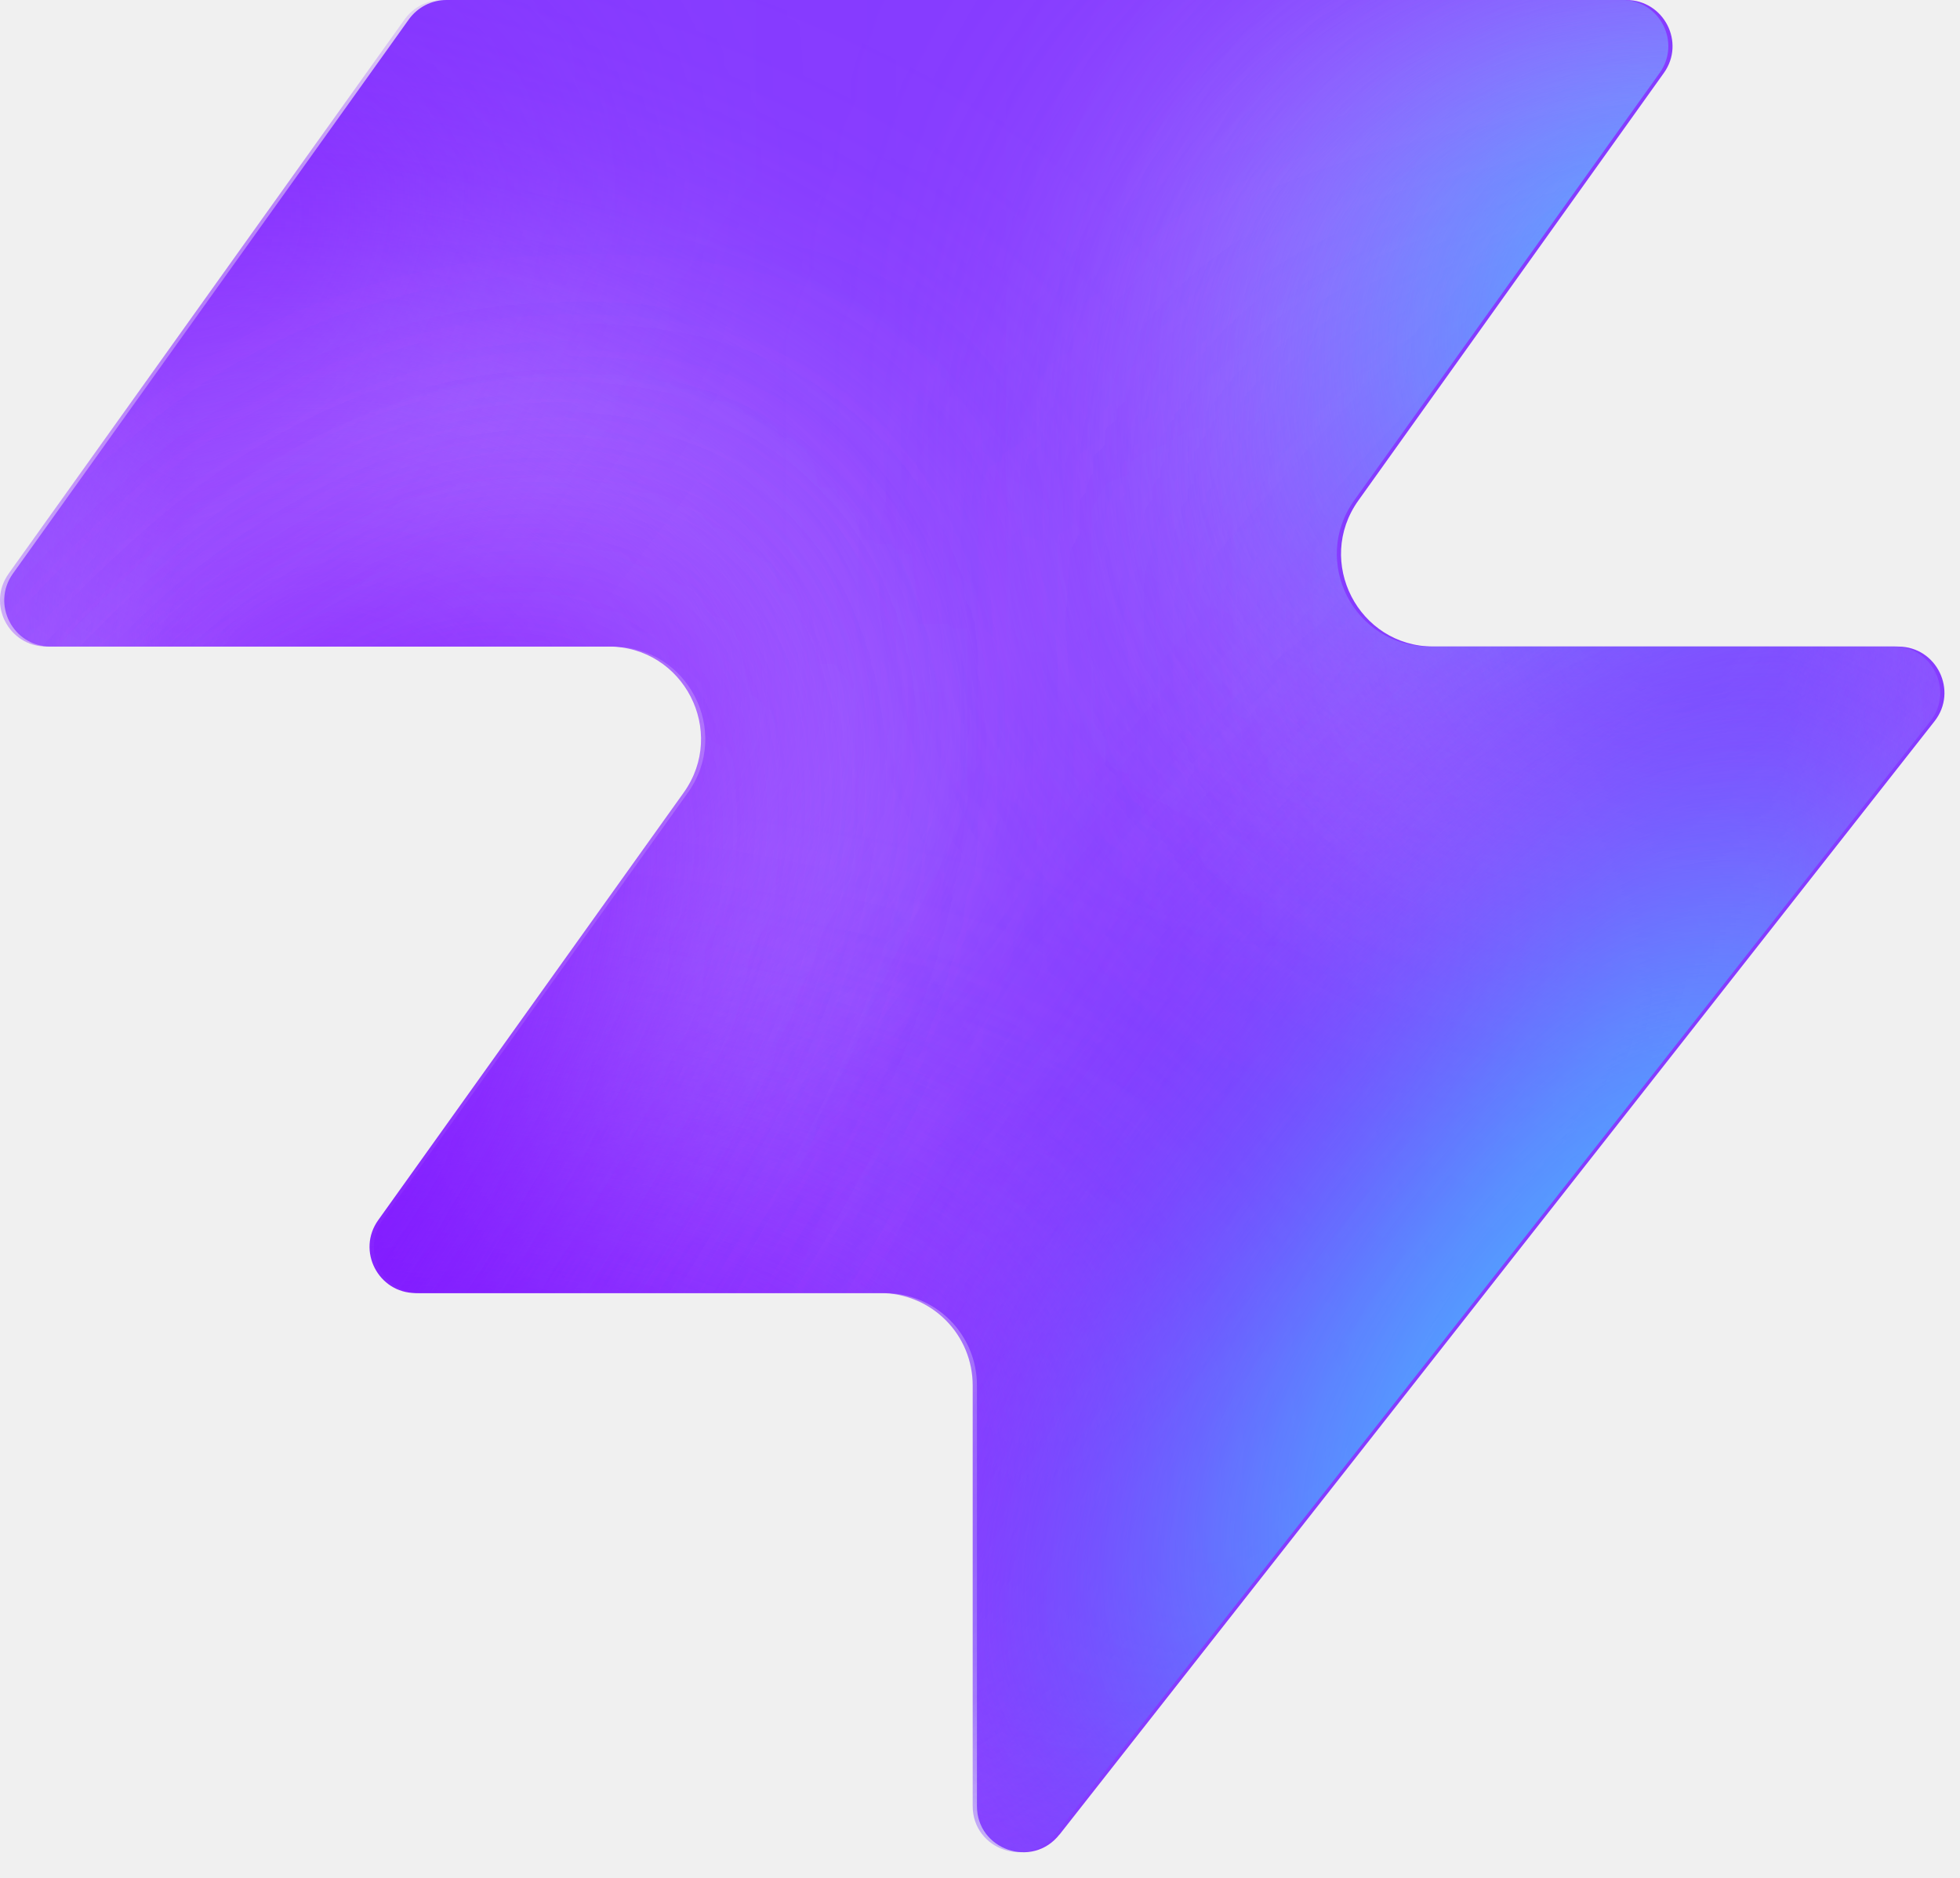
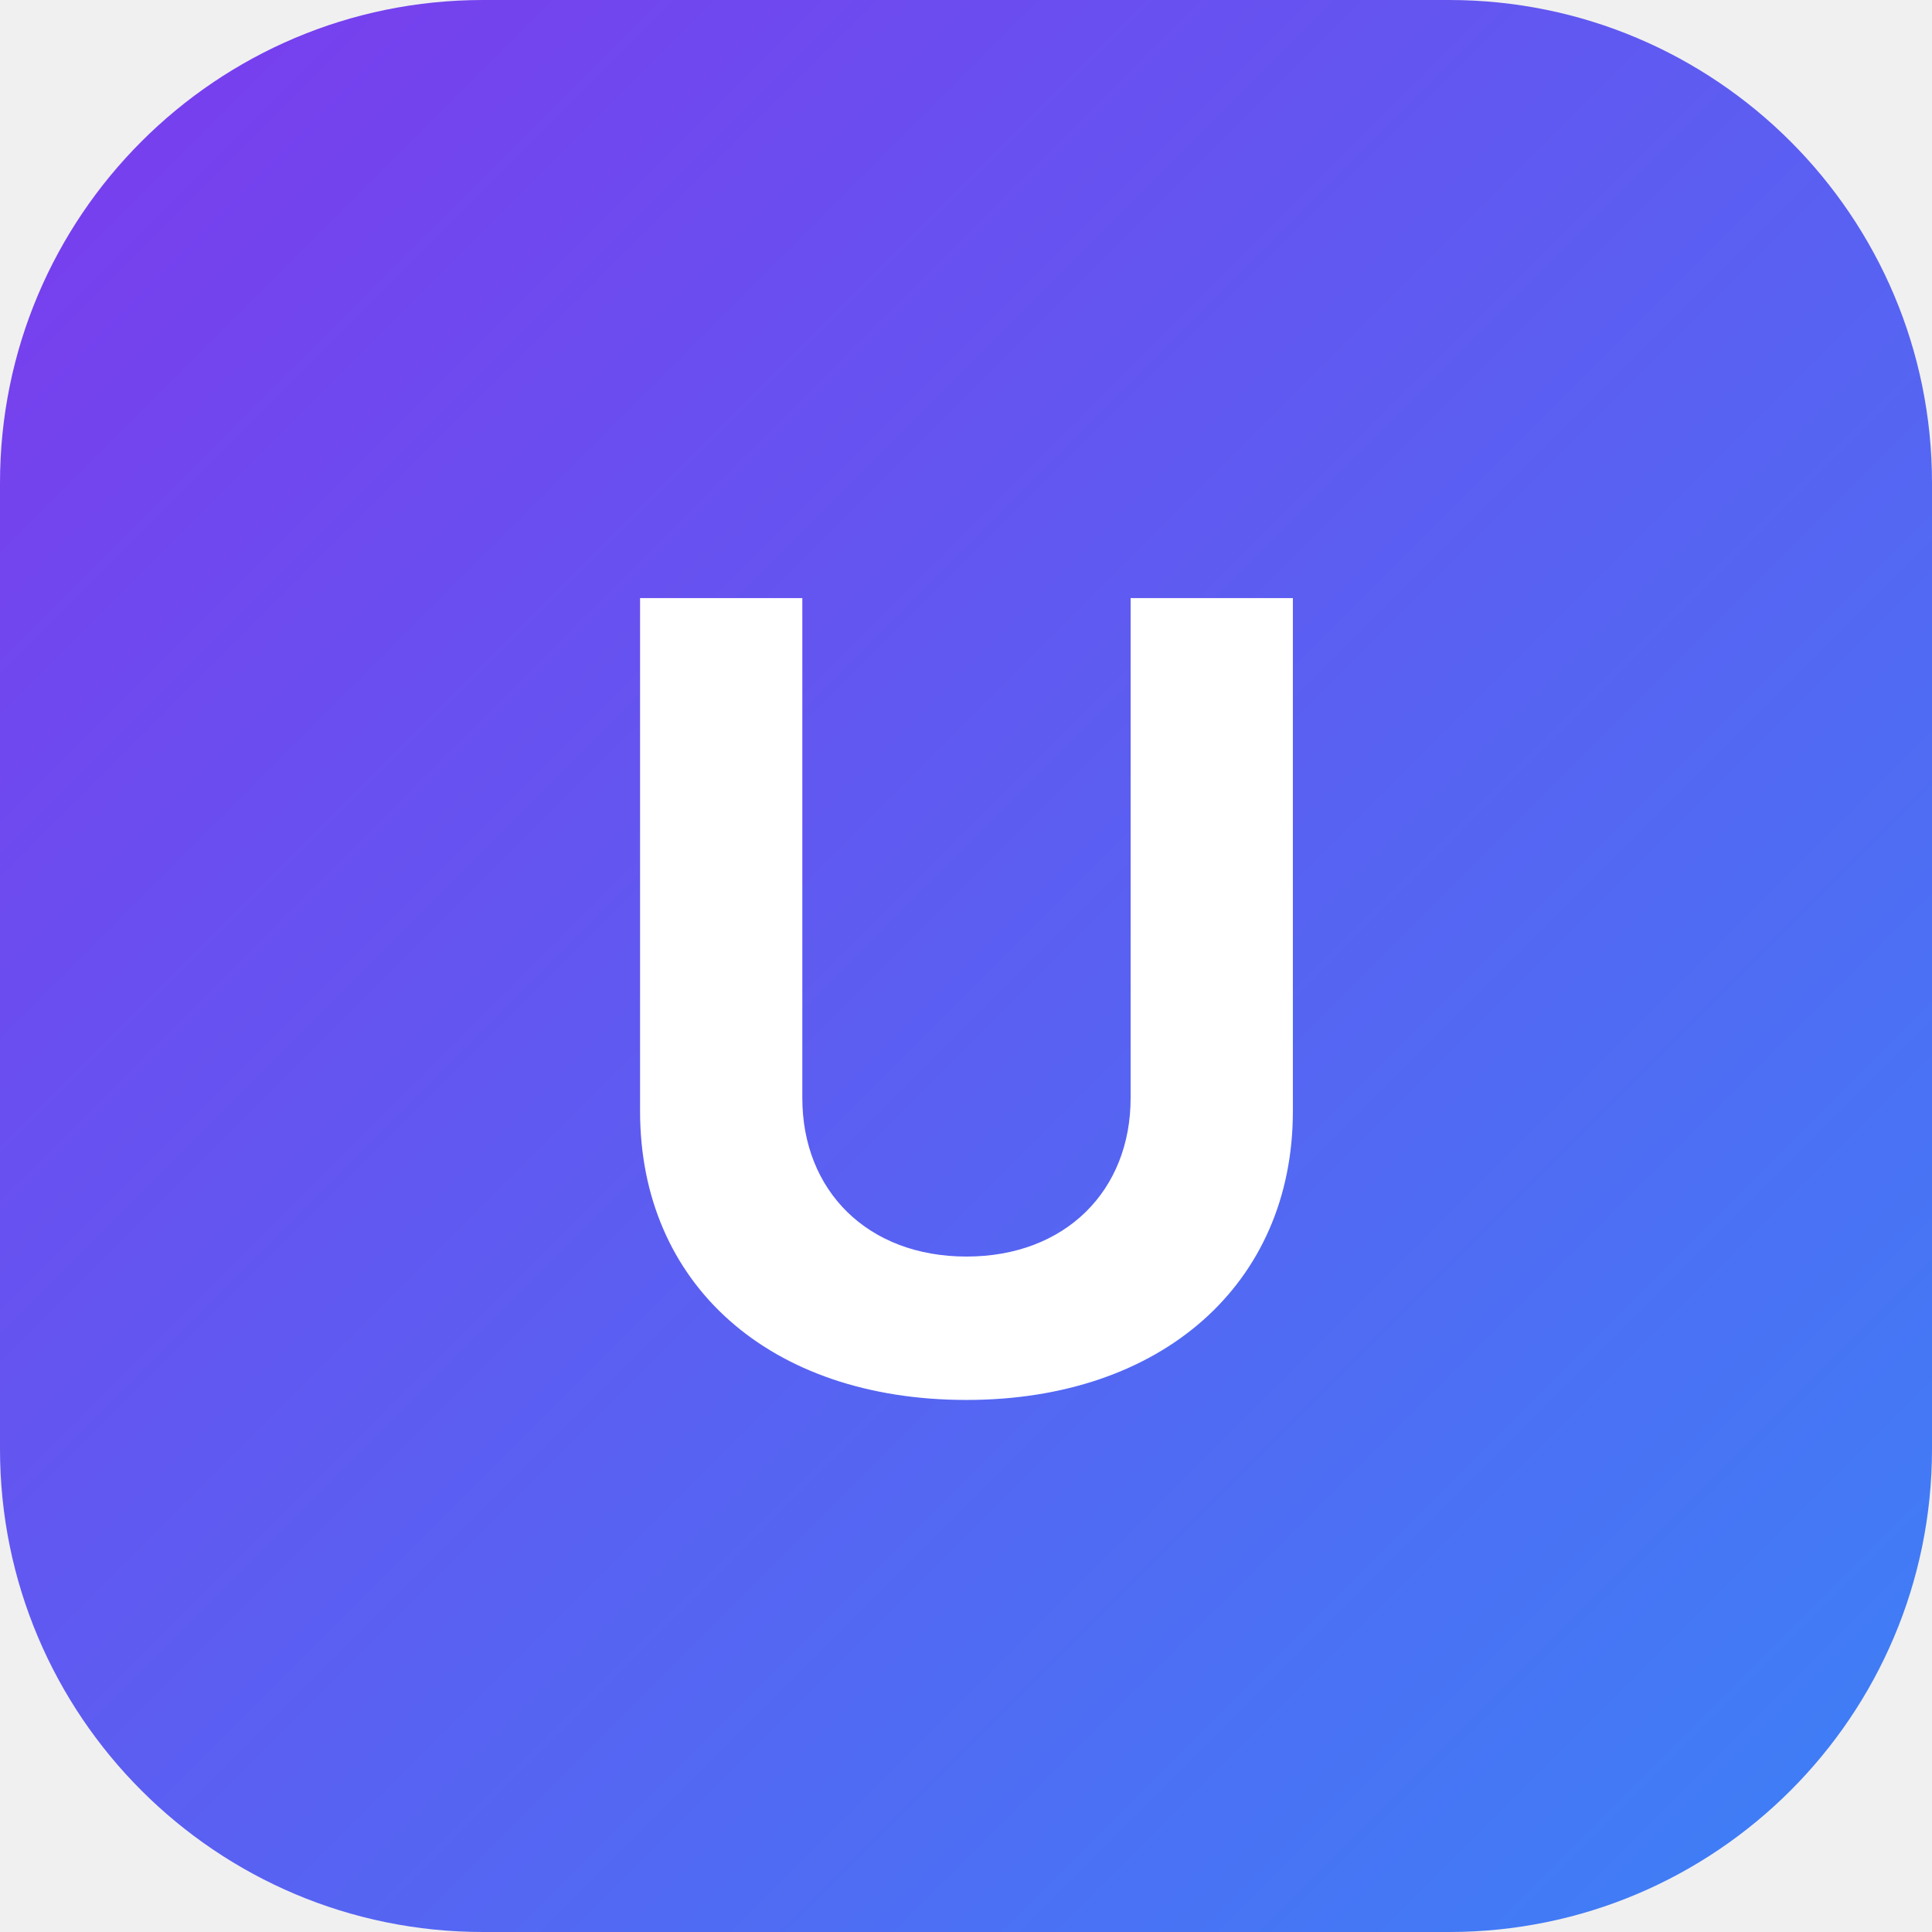
- <svg xmlns="http://www.w3.org/2000/svg" width="48" height="46" fill="none" viewBox="0 0 48 46">
-   <path fill="#863bff" d="M25.946 44.938c-.664.845-2.021.375-2.021-.698V33.937a2.26 2.26 0 0 0-2.262-2.262H10.287c-.92 0-1.456-1.04-.92-1.788l7.48-10.471c1.07-1.497 0-3.578-1.842-3.578H1.237c-.92 0-1.456-1.04-.92-1.788L10.013.474c.214-.297.556-.474.92-.474h28.894c.92 0 1.456 1.04.92 1.788l-7.48 10.471c-1.07 1.498 0 3.579 1.842 3.579h11.377c.943 0 1.473 1.088.89 1.83L25.947 44.94z" style="fill:#863bff;fill:color(display-p3 .525 .23 1);fill-opacity:1" />
-   <mask id="a" width="48" height="46" x="0" y="0" maskUnits="userSpaceOnUse" style="mask-type:alpha">
-     <path fill="#000" d="M25.842 44.938c-.664.844-2.021.375-2.021-.698V33.937a2.26 2.26 0 0 0-2.262-2.262H10.183c-.92 0-1.456-1.04-.92-1.788l7.48-10.471c1.07-1.498 0-3.579-1.842-3.579H1.133c-.92 0-1.456-1.04-.92-1.787L9.91.473c.214-.297.556-.474.92-.474h28.894c.92 0 1.456 1.04.92 1.788l-7.48 10.471c-1.07 1.498 0 3.578 1.842 3.578h11.377c.943 0 1.473 1.088.89 1.832L25.843 44.94z" style="fill:#000;fill-opacity:1" />
-   </mask>
-   <g mask="url(#a)">
-     <g filter="url(#b)">
-       <ellipse cx="5.508" cy="14.704" fill="#ede6ff" rx="5.508" ry="14.704" style="fill:#ede6ff;fill:color(display-p3 .927 .903 1);fill-opacity:1" transform="matrix(.00324 1 1 -.00324 -4.47 31.516)" />
-     </g>
-     <g filter="url(#c)">
-       <ellipse cx="10.399" cy="29.851" fill="#ede6ff" rx="10.399" ry="29.851" style="fill:#ede6ff;fill:color(display-p3 .927 .903 1);fill-opacity:1" transform="matrix(.00324 1 1 -.00324 -39.328 7.883)" />
-     </g>
-     <g filter="url(#d)">
-       <ellipse cx="5.508" cy="30.487" fill="#7e14ff" rx="5.508" ry="30.487" style="fill:#7e14ff;fill:color(display-p3 .492 .077 1);fill-opacity:1" transform="rotate(89.814 -25.913 -14.639)scale(1 -1)" />
-     </g>
-     <g filter="url(#e)">
-       <ellipse cx="5.508" cy="30.599" fill="#7e14ff" rx="5.508" ry="30.599" style="fill:#7e14ff;fill:color(display-p3 .492 .077 1);fill-opacity:1" transform="rotate(89.814 -32.644 -3.334)scale(1 -1)" />
-     </g>
-     <g filter="url(#f)">
-       <ellipse cx="5.508" cy="30.599" fill="#7e14ff" rx="5.508" ry="30.599" style="fill:#7e14ff;fill:color(display-p3 .492 .077 1);fill-opacity:1" transform="matrix(.00324 1 1 -.00324 -34.34 30.47)" />
-     </g>
-     <g filter="url(#g)">
-       <ellipse cx="14.072" cy="22.078" fill="#ede6ff" rx="14.072" ry="22.078" style="fill:#ede6ff;fill:color(display-p3 .927 .903 1);fill-opacity:1" transform="rotate(93.35 24.506 48.493)scale(-1 1)" />
-     </g>
-     <g filter="url(#h)">
-       <ellipse cx="3.47" cy="21.501" fill="#7e14ff" rx="3.47" ry="21.501" style="fill:#7e14ff;fill:color(display-p3 .492 .077 1);fill-opacity:1" transform="rotate(89.009 28.708 47.59)scale(-1 1)" />
-     </g>
-     <g filter="url(#i)">
-       <ellipse cx="3.47" cy="21.501" fill="#7e14ff" rx="3.47" ry="21.501" style="fill:#7e14ff;fill:color(display-p3 .492 .077 1);fill-opacity:1" transform="rotate(89.009 28.708 47.59)scale(-1 1)" />
-     </g>
-     <g filter="url(#j)">
-       <ellipse cx=".387" cy="8.972" fill="#7e14ff" rx="4.407" ry="29.108" style="fill:#7e14ff;fill:color(display-p3 .492 .077 1);fill-opacity:1" transform="rotate(39.51 .387 8.972)" />
-     </g>
-     <g filter="url(#k)">
-       <ellipse cx="47.523" cy="-6.092" fill="#7e14ff" rx="4.407" ry="29.108" style="fill:#7e14ff;fill:color(display-p3 .492 .077 1);fill-opacity:1" transform="rotate(37.892 47.523 -6.092)" />
-     </g>
-     <g filter="url(#l)">
-       <ellipse cx="41.412" cy="6.333" fill="#47bfff" rx="5.971" ry="9.665" style="fill:#47bfff;fill:color(display-p3 .28 .748 1);fill-opacity:1" transform="rotate(37.892 41.412 6.333)" />
-     </g>
-     <g filter="url(#m)">
-       <ellipse cx="-1.879" cy="38.332" fill="#7e14ff" rx="4.407" ry="29.108" style="fill:#7e14ff;fill:color(display-p3 .492 .077 1);fill-opacity:1" transform="rotate(37.892 -1.88 38.332)" />
-     </g>
-     <g filter="url(#n)">
-       <ellipse cx="-1.879" cy="38.332" fill="#7e14ff" rx="4.407" ry="29.108" style="fill:#7e14ff;fill:color(display-p3 .492 .077 1);fill-opacity:1" transform="rotate(37.892 -1.88 38.332)" />
-     </g>
-     <g filter="url(#o)">
-       <ellipse cx="35.651" cy="29.907" fill="#7e14ff" rx="4.407" ry="29.108" style="fill:#7e14ff;fill:color(display-p3 .492 .077 1);fill-opacity:1" transform="rotate(37.892 35.651 29.907)" />
-     </g>
-     <g filter="url(#p)">
-       <ellipse cx="38.418" cy="32.4" fill="#47bfff" rx="5.971" ry="15.297" style="fill:#47bfff;fill:color(display-p3 .28 .748 1);fill-opacity:1" transform="rotate(37.892 38.418 32.4)" />
-     </g>
-   </g>
+ <svg xmlns="http://www.w3.org/2000/svg" viewBox="0 0 32 32" fill="none">
  <defs>
-     <filter id="b" width="60.045" height="41.654" x="-19.77" y="16.149" color-interpolation-filters="sRGB" filterUnits="userSpaceOnUse">
-       <feFlood flood-opacity="0" result="BackgroundImageFix" />
-       <feBlend in="SourceGraphic" in2="BackgroundImageFix" result="shape" />
-       <feGaussianBlur result="effect1_foregroundBlur_2002_17158" stdDeviation="7.659" />
-     </filter>
-     <filter id="c" width="90.34" height="51.437" x="-54.613" y="-7.533" color-interpolation-filters="sRGB" filterUnits="userSpaceOnUse">
-       <feFlood flood-opacity="0" result="BackgroundImageFix" />
-       <feBlend in="SourceGraphic" in2="BackgroundImageFix" result="shape" />
-       <feGaussianBlur result="effect1_foregroundBlur_2002_17158" stdDeviation="7.659" />
-     </filter>
-     <filter id="d" width="79.355" height="29.4" x="-49.64" y="2.03" color-interpolation-filters="sRGB" filterUnits="userSpaceOnUse">
-       <feFlood flood-opacity="0" result="BackgroundImageFix" />
-       <feBlend in="SourceGraphic" in2="BackgroundImageFix" result="shape" />
-       <feGaussianBlur result="effect1_foregroundBlur_2002_17158" stdDeviation="4.596" />
-     </filter>
-     <filter id="e" width="79.579" height="29.4" x="-45.045" y="20.029" color-interpolation-filters="sRGB" filterUnits="userSpaceOnUse">
-       <feFlood flood-opacity="0" result="BackgroundImageFix" />
-       <feBlend in="SourceGraphic" in2="BackgroundImageFix" result="shape" />
-       <feGaussianBlur result="effect1_foregroundBlur_2002_17158" stdDeviation="4.596" />
-     </filter>
-     <filter id="f" width="79.579" height="29.4" x="-43.513" y="21.178" color-interpolation-filters="sRGB" filterUnits="userSpaceOnUse">
-       <feFlood flood-opacity="0" result="BackgroundImageFix" />
-       <feBlend in="SourceGraphic" in2="BackgroundImageFix" result="shape" />
-       <feGaussianBlur result="effect1_foregroundBlur_2002_17158" stdDeviation="4.596" />
-     </filter>
-     <filter id="g" width="74.749" height="58.852" x="15.756" y="-17.901" color-interpolation-filters="sRGB" filterUnits="userSpaceOnUse">
-       <feFlood flood-opacity="0" result="BackgroundImageFix" />
-       <feBlend in="SourceGraphic" in2="BackgroundImageFix" result="shape" />
-       <feGaussianBlur result="effect1_foregroundBlur_2002_17158" stdDeviation="7.659" />
-     </filter>
-     <filter id="h" width="61.377" height="25.362" x="23.548" y="2.284" color-interpolation-filters="sRGB" filterUnits="userSpaceOnUse">
-       <feFlood flood-opacity="0" result="BackgroundImageFix" />
-       <feBlend in="SourceGraphic" in2="BackgroundImageFix" result="shape" />
-       <feGaussianBlur result="effect1_foregroundBlur_2002_17158" stdDeviation="4.596" />
-     </filter>
-     <filter id="i" width="61.377" height="25.362" x="23.548" y="2.284" color-interpolation-filters="sRGB" filterUnits="userSpaceOnUse">
-       <feFlood flood-opacity="0" result="BackgroundImageFix" />
-       <feBlend in="SourceGraphic" in2="BackgroundImageFix" result="shape" />
-       <feGaussianBlur result="effect1_foregroundBlur_2002_17158" stdDeviation="4.596" />
-     </filter>
-     <filter id="j" width="56.045" height="63.649" x="-27.636" y="-22.853" color-interpolation-filters="sRGB" filterUnits="userSpaceOnUse">
-       <feFlood flood-opacity="0" result="BackgroundImageFix" />
-       <feBlend in="SourceGraphic" in2="BackgroundImageFix" result="shape" />
-       <feGaussianBlur result="effect1_foregroundBlur_2002_17158" stdDeviation="4.596" />
-     </filter>
-     <filter id="k" width="54.814" height="64.646" x="20.116" y="-38.415" color-interpolation-filters="sRGB" filterUnits="userSpaceOnUse">
-       <feFlood flood-opacity="0" result="BackgroundImageFix" />
-       <feBlend in="SourceGraphic" in2="BackgroundImageFix" result="shape" />
-       <feGaussianBlur result="effect1_foregroundBlur_2002_17158" stdDeviation="4.596" />
-     </filter>
-     <filter id="l" width="33.541" height="35.313" x="24.641" y="-11.323" color-interpolation-filters="sRGB" filterUnits="userSpaceOnUse">
-       <feFlood flood-opacity="0" result="BackgroundImageFix" />
-       <feBlend in="SourceGraphic" in2="BackgroundImageFix" result="shape" />
-       <feGaussianBlur result="effect1_foregroundBlur_2002_17158" stdDeviation="4.596" />
-     </filter>
-     <filter id="m" width="54.814" height="64.646" x="-29.286" y="6.009" color-interpolation-filters="sRGB" filterUnits="userSpaceOnUse">
-       <feFlood flood-opacity="0" result="BackgroundImageFix" />
-       <feBlend in="SourceGraphic" in2="BackgroundImageFix" result="shape" />
-       <feGaussianBlur result="effect1_foregroundBlur_2002_17158" stdDeviation="4.596" />
-     </filter>
-     <filter id="n" width="54.814" height="64.646" x="-29.286" y="6.009" color-interpolation-filters="sRGB" filterUnits="userSpaceOnUse">
-       <feFlood flood-opacity="0" result="BackgroundImageFix" />
-       <feBlend in="SourceGraphic" in2="BackgroundImageFix" result="shape" />
-       <feGaussianBlur result="effect1_foregroundBlur_2002_17158" stdDeviation="4.596" />
-     </filter>
-     <filter id="o" width="54.814" height="64.646" x="8.244" y="-2.416" color-interpolation-filters="sRGB" filterUnits="userSpaceOnUse">
-       <feFlood flood-opacity="0" result="BackgroundImageFix" />
-       <feBlend in="SourceGraphic" in2="BackgroundImageFix" result="shape" />
-       <feGaussianBlur result="effect1_foregroundBlur_2002_17158" stdDeviation="4.596" />
-     </filter>
-     <filter id="p" width="39.409" height="43.623" x="18.713" y="10.588" color-interpolation-filters="sRGB" filterUnits="userSpaceOnUse">
-       <feFlood flood-opacity="0" result="BackgroundImageFix" />
-       <feBlend in="SourceGraphic" in2="BackgroundImageFix" result="shape" />
-       <feGaussianBlur result="effect1_foregroundBlur_2002_17158" stdDeviation="4.596" />
-     </filter>
+     <linearGradient id="g" x1="0" y1="0" x2="1" y2="1">
+       <stop offset="0%" stop-color="#7c3aed" />
+       <stop offset="100%" stop-color="#3b82f6" />
+     </linearGradient>
  </defs>
+   <rect width="32" height="32" rx="8" fill="url(#g)" />
+   <text x="16" y="23" font-family="Inter, sans-serif" font-size="18" font-weight="700" fill="white" text-anchor="middle">U</text>
</svg>
